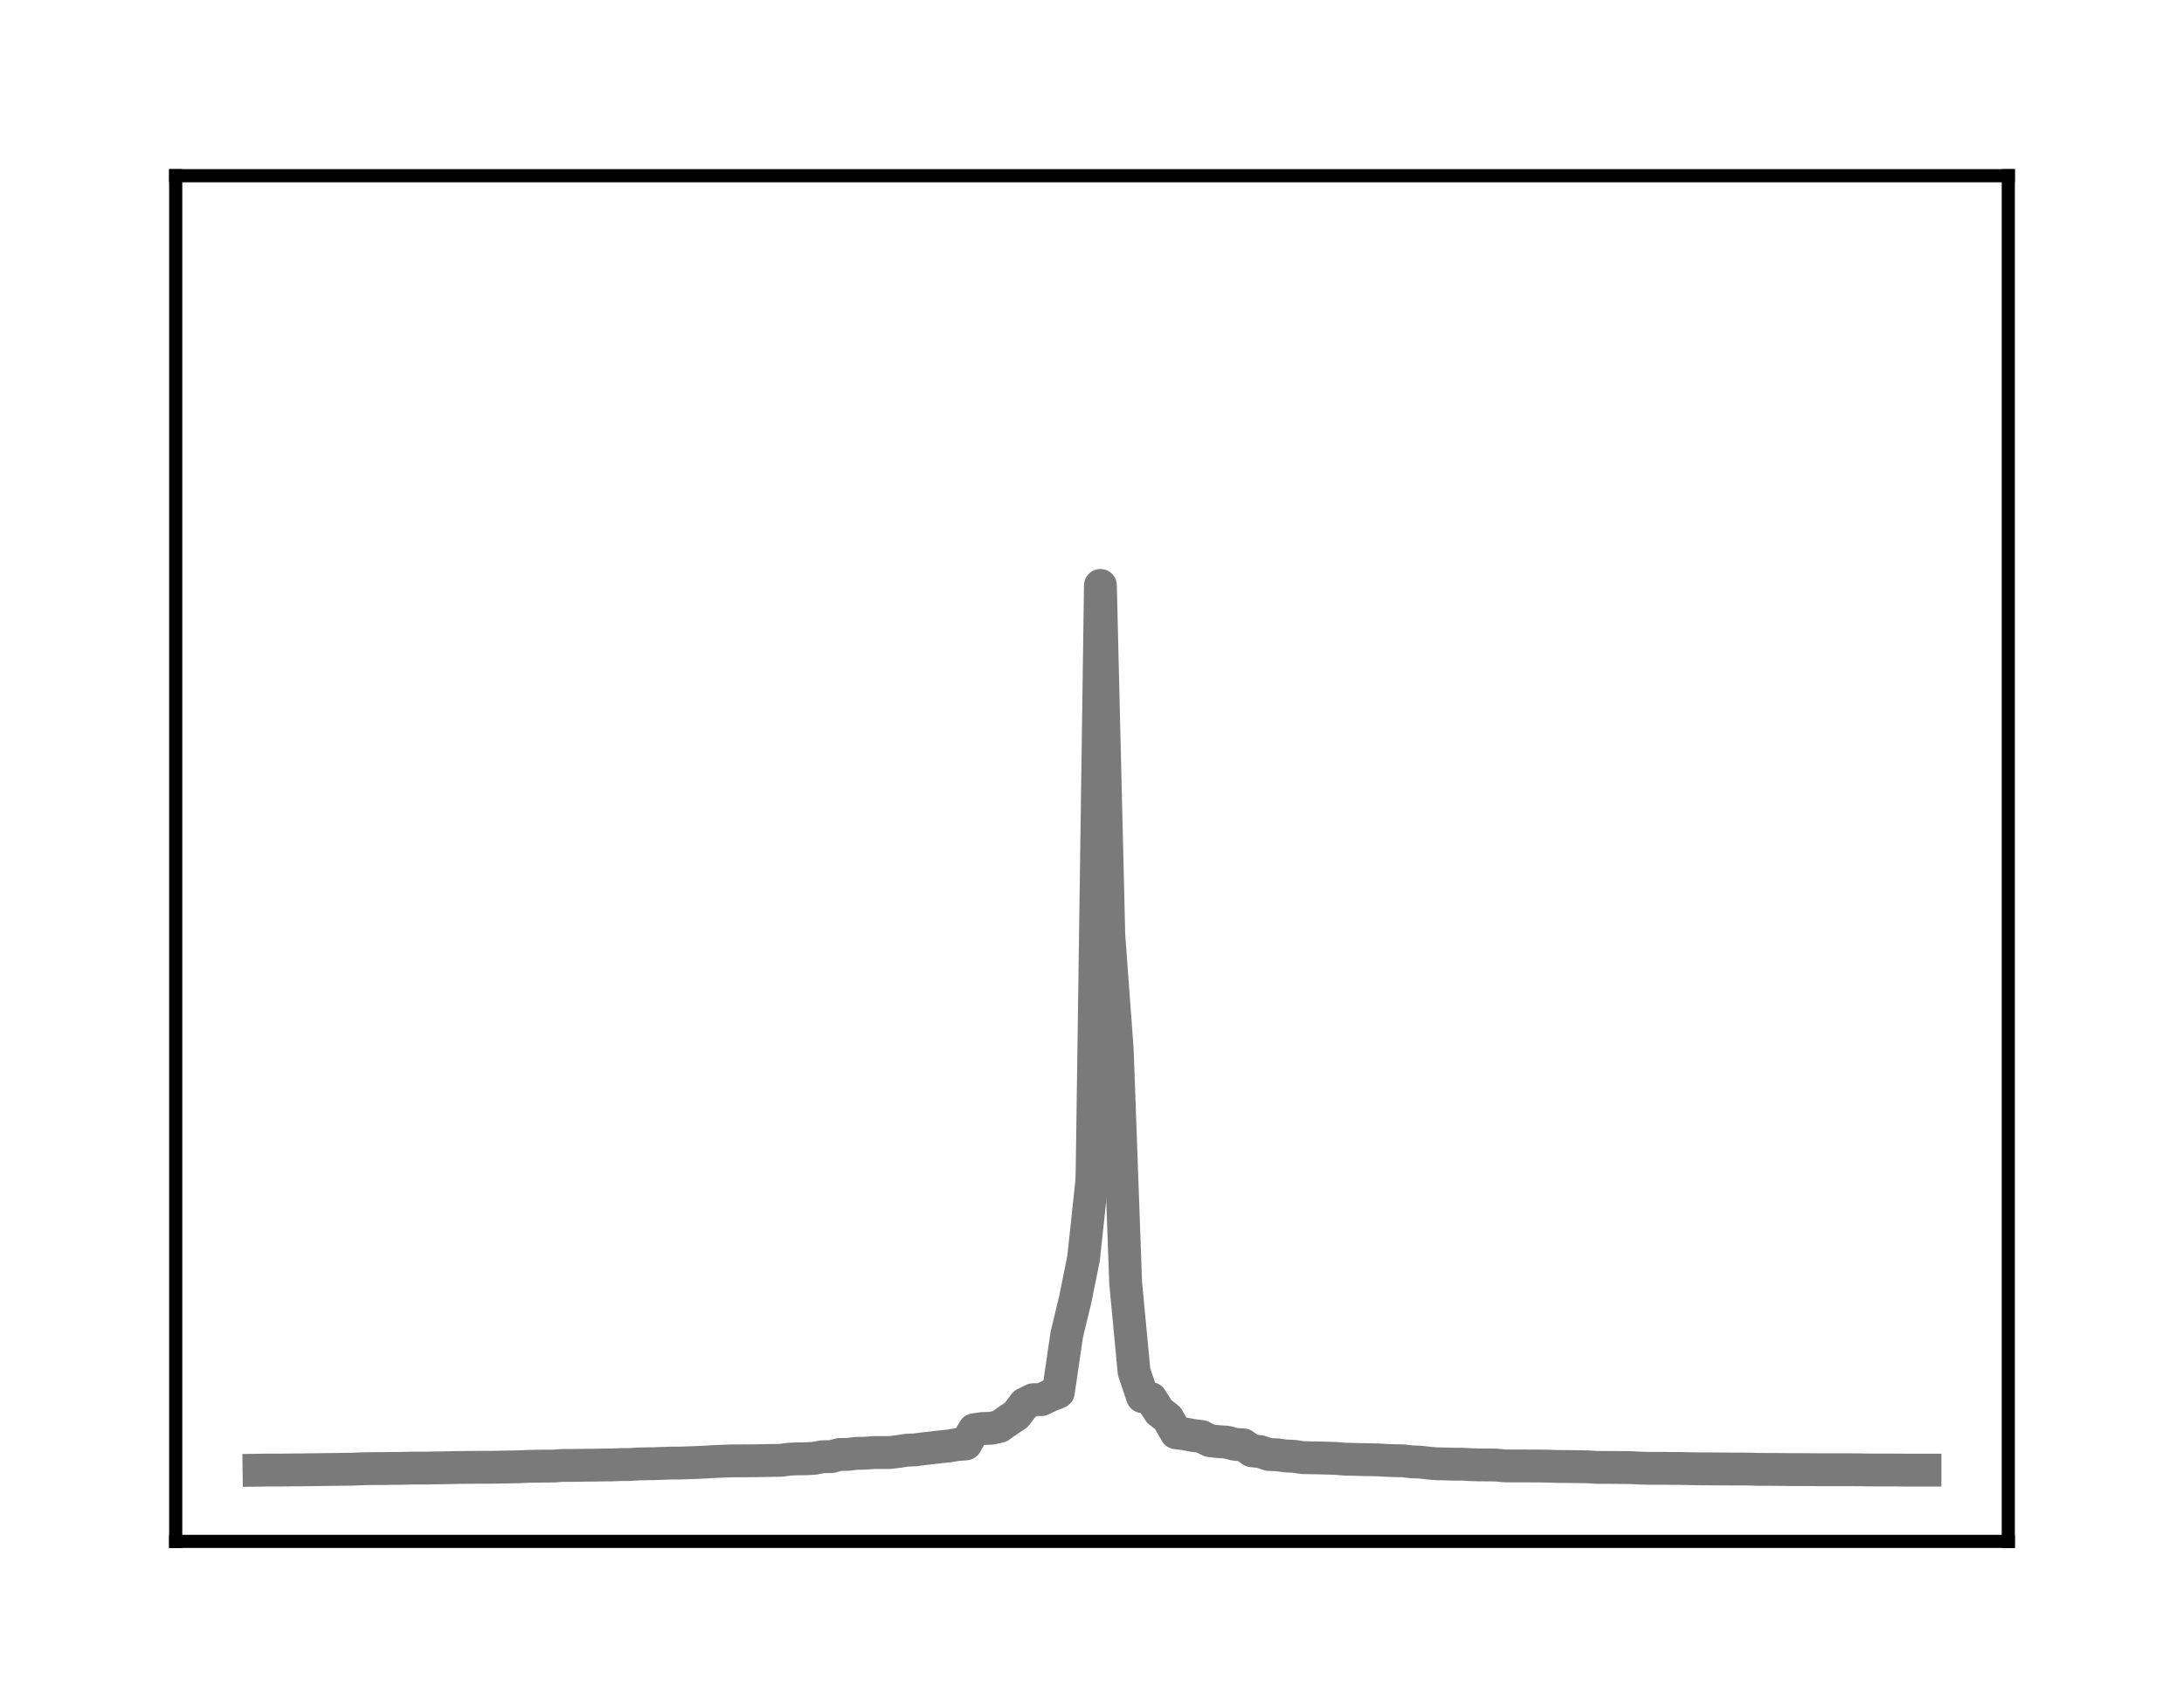
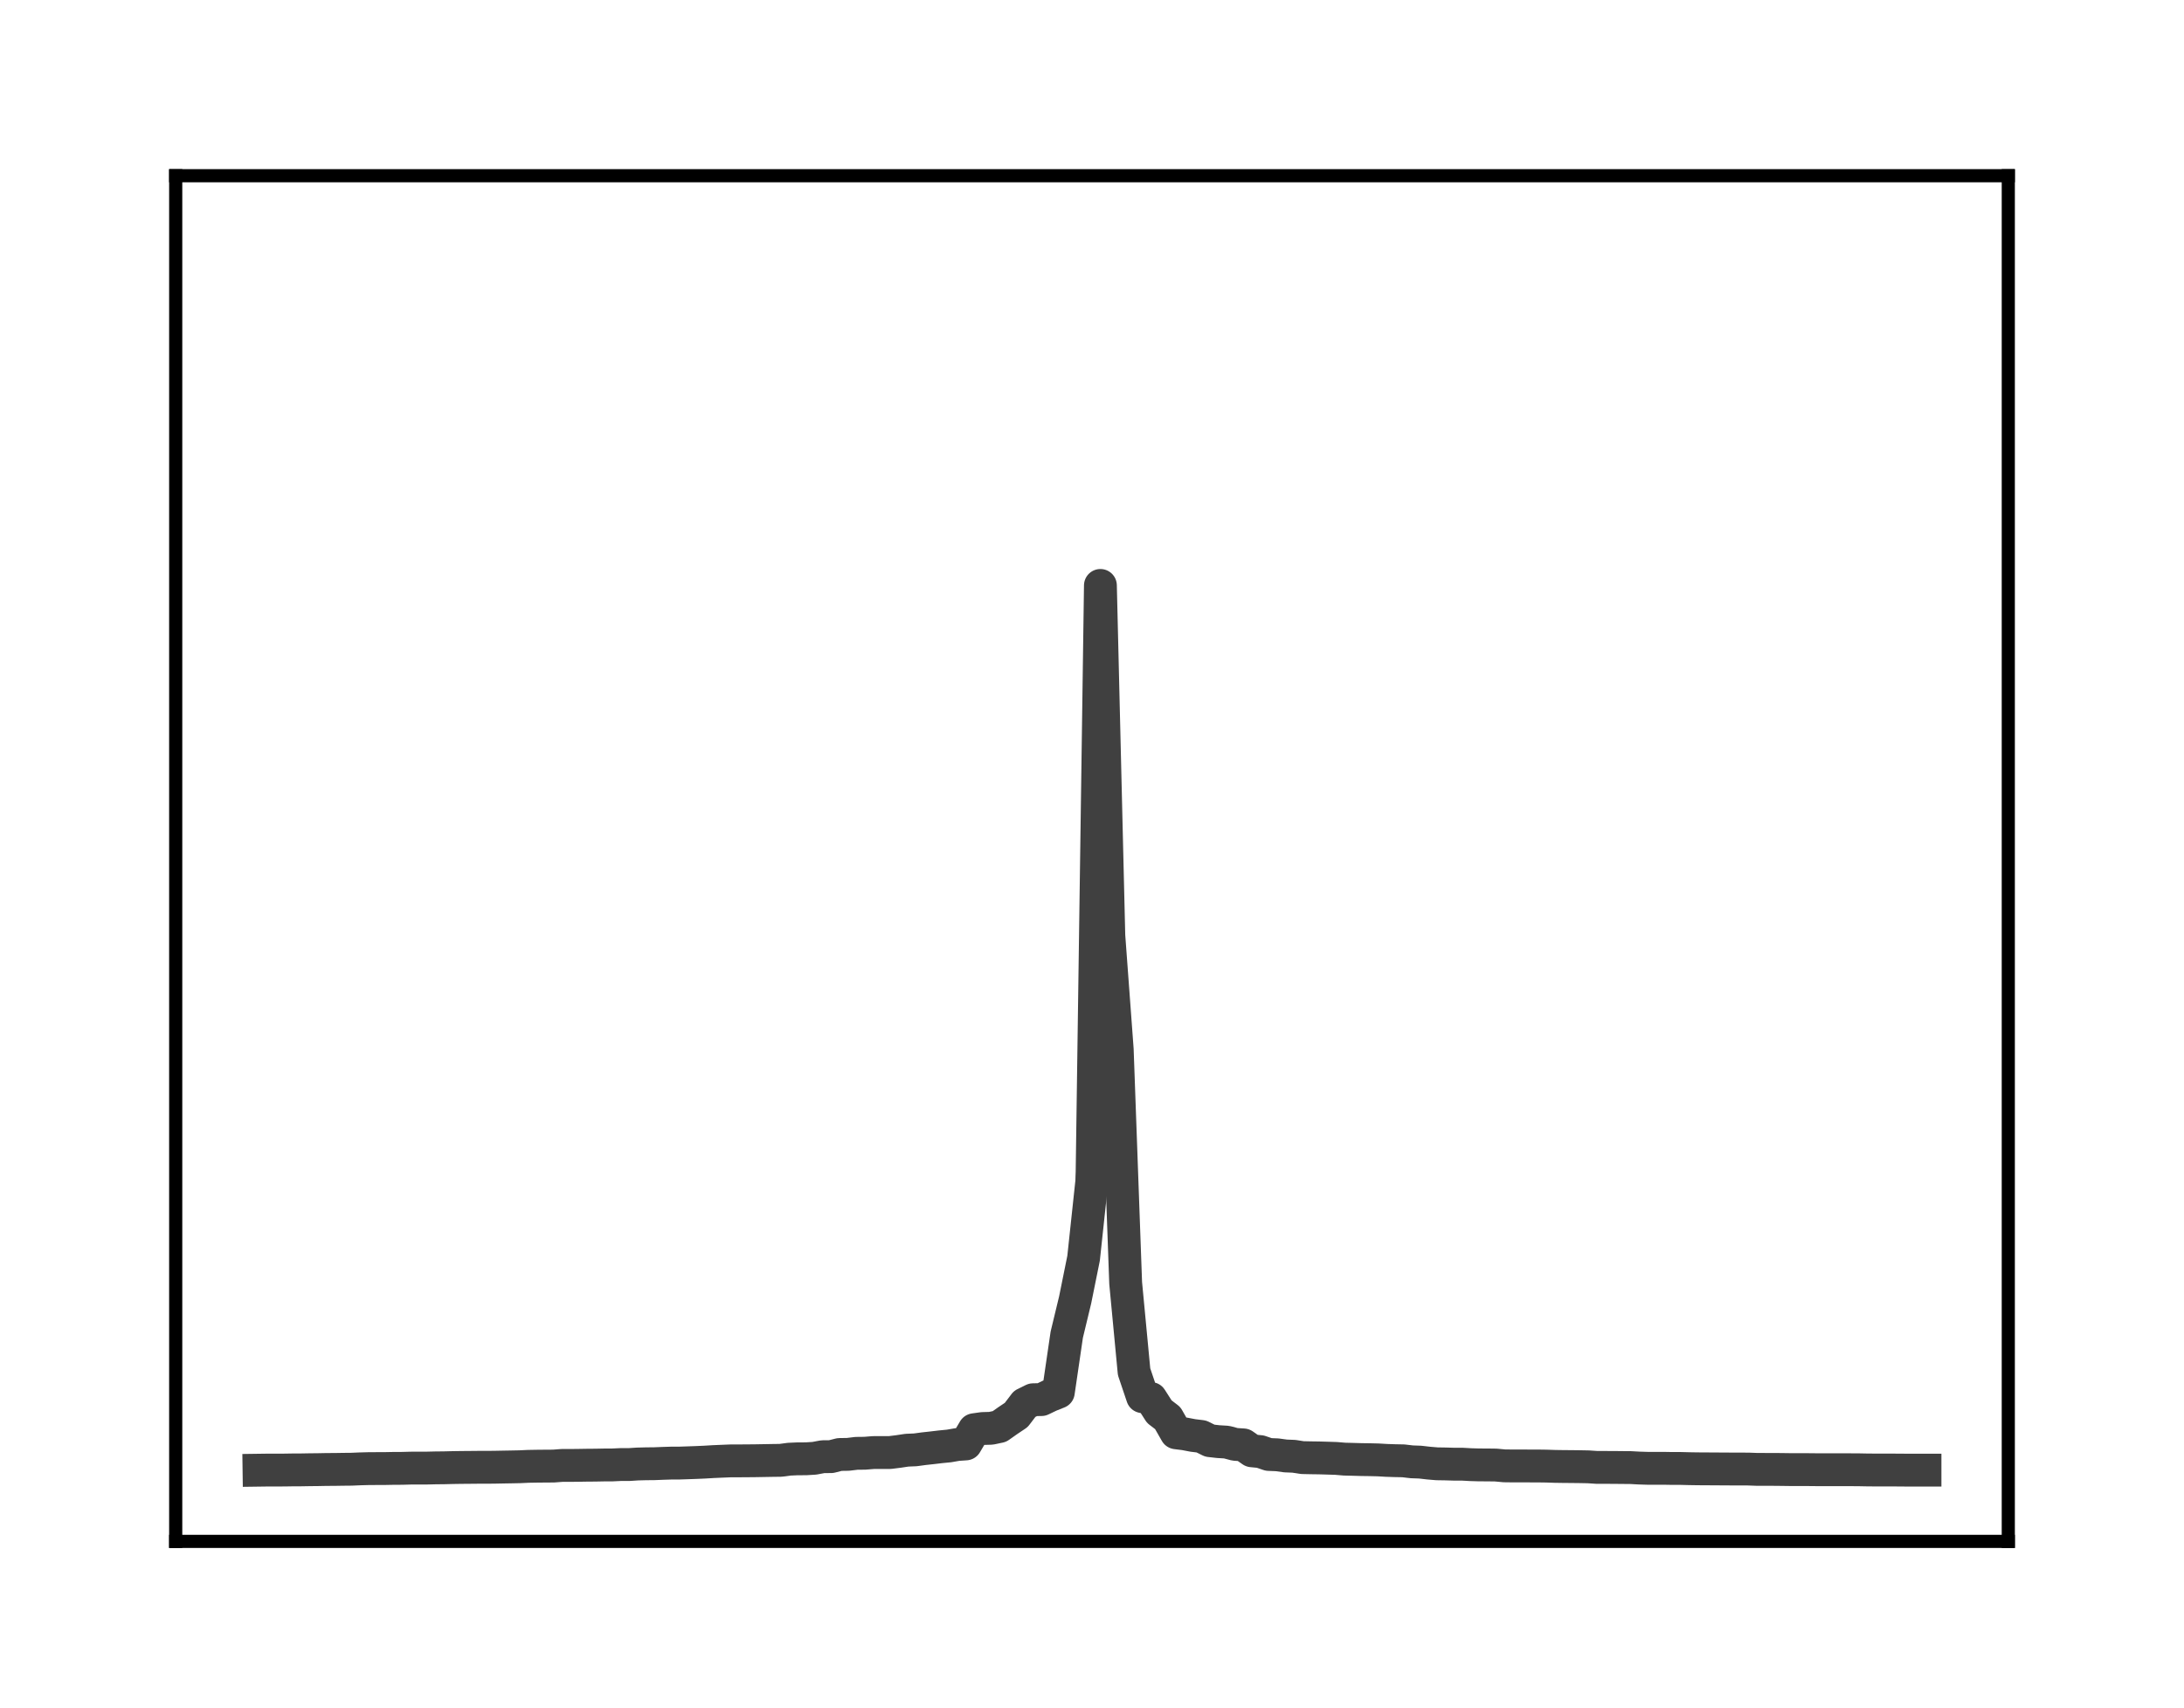
<svg xmlns="http://www.w3.org/2000/svg" height="104pt" version="1.1" viewBox="0 0 133 104" width="133pt">
  <defs>
    <style type="text/css">
*{stroke-linecap:butt;stroke-linejoin:round;}
  </style>
  </defs>
  <g id="figure_1">
    <g id="patch_1">
      <path d="M 0 104.56  L 133 104.56  L 133 0  L 0 0  z " style="fill:#ffffff;" />
    </g>
    <g id="axes_1">
      <g id="patch_2">
        <path d="M 10.7 93.86  L 122.3 93.86  L 122.3 10.7  L 10.7 10.7  z " style="fill:#ffffff;" />
      </g>
      <g id="matplotlib.axis_1" />
      <g id="matplotlib.axis_2" />
      <g id="line2d_1">
-         <path clip-path="url(#p9bab76d9a6)" d="M 15.773 89.525  L 16.285 89.518  L 16.798 89.517  L 17.31 89.516  L 17.822 89.508  L 18.335 89.506  L 18.847 89.497  L 19.36 89.492  L 19.872 89.482  L 20.384 89.479  L 20.897 89.471  L 21.409 89.466  L 21.921 89.444  L 22.434 89.43  L 22.946 89.427  L 23.459 89.425  L 23.971 89.415  L 24.483 89.413  L 24.996 89.399  L 25.508 89.397  L 26.021 89.396  L 26.533 89.384  L 27.045 89.379  L 27.558 89.366  L 28.07 89.358  L 28.583 89.354  L 29.095 89.349  L 29.607 89.349  L 30.12 89.344  L 30.632 89.334  L 31.145 89.325  L 31.657 89.315  L 32.169 89.291  L 32.682 89.282  L 33.194 89.277  L 33.707 89.274  L 34.219 89.235  L 34.731 89.235  L 35.244 89.229  L 35.756 89.221  L 36.269 89.217  L 36.781 89.207  L 37.293 89.205  L 37.806 89.181  L 38.318 89.181  L 38.831 89.148  L 39.343 89.135  L 39.855 89.13  L 40.368 89.109  L 40.88 89.093  L 41.393 89.091  L 41.905 89.074  L 42.417 89.056  L 42.93 89.033  L 43.442 89.002  L 43.955 88.98  L 44.467 88.959  L 44.979 88.957  L 45.492 88.954  L 46.004 88.949  L 46.517 88.94  L 47.029 88.931  L 47.541 88.924  L 48.054 88.856  L 48.566 88.833  L 49.079 88.831  L 49.591 88.8  L 50.103 88.704  L 50.616 88.699  L 51.128 88.569  L 51.64 88.561  L 52.153 88.499  L 52.665 88.493  L 53.178 88.452  L 53.69 88.449  L 54.202 88.449  L 54.715 88.385  L 55.227 88.308  L 55.74 88.286  L 56.252 88.217  L 56.764 88.161  L 57.277 88.1  L 57.789 88.05  L 58.302 87.961  L 58.814 87.926  L 59.326 87.06  L 59.839 86.988  L 60.351 86.973  L 60.864 86.865  L 61.376 86.504  L 61.888 86.161  L 62.401 85.486  L 62.913 85.234  L 63.426 85.225  L 63.938 84.979  L 64.45 84.775  L 64.963 81.273  L 65.475 79.15  L 65.988 76.616  L 66.5 71.827  " style="fill:none;stroke:#7a7a7a;stroke-linecap:square;stroke-width:2;" />
+         <path clip-path="url(#p5ae5aeb192)" d="M 15.773 89.525  L 16.285 89.518  L 16.798 89.517  L 17.31 89.516  L 17.822 89.508  L 18.335 89.506  L 18.847 89.497  L 19.36 89.492  L 19.872 89.482  L 20.384 89.479  L 20.897 89.471  L 21.409 89.466  L 21.921 89.444  L 22.434 89.43  L 22.946 89.427  L 23.459 89.425  L 23.971 89.415  L 24.483 89.413  L 24.996 89.399  L 25.508 89.397  L 26.021 89.396  L 26.533 89.384  L 27.045 89.379  L 27.558 89.366  L 28.07 89.358  L 28.583 89.354  L 29.095 89.349  L 29.607 89.349  L 30.12 89.344  L 30.632 89.334  L 31.145 89.325  L 31.657 89.315  L 32.169 89.291  L 32.682 89.282  L 33.194 89.277  L 33.707 89.274  L 34.219 89.235  L 34.731 89.235  L 35.244 89.229  L 35.756 89.221  L 36.269 89.217  L 36.781 89.207  L 37.293 89.205  L 37.806 89.181  L 38.318 89.181  L 38.831 89.148  L 39.343 89.135  L 39.855 89.13  L 40.368 89.109  L 40.88 89.093  L 41.393 89.091  L 41.905 89.074  L 42.417 89.056  L 42.93 89.033  L 43.442 89.002  L 43.955 88.98  L 44.467 88.959  L 44.979 88.957  L 45.492 88.954  L 46.004 88.949  L 46.517 88.94  L 47.029 88.931  L 47.541 88.924  L 48.054 88.856  L 48.566 88.833  L 49.079 88.831  L 49.591 88.8  L 50.103 88.704  L 50.616 88.699  L 51.128 88.569  L 51.64 88.561  L 52.153 88.499  L 52.665 88.493  L 53.178 88.452  L 53.69 88.449  L 54.202 88.449  L 54.715 88.385  L 55.227 88.308  L 55.74 88.286  L 56.252 88.217  L 56.764 88.161  L 57.277 88.1  L 57.789 88.05  L 58.302 87.961  L 58.814 87.926  L 59.326 87.06  L 59.839 86.988  L 60.351 86.973  L 60.864 86.865  L 61.376 86.504  L 61.888 86.161  L 62.401 85.486  L 62.913 85.234  L 63.426 85.225  L 63.938 84.979  L 64.45 84.775  L 64.963 81.273  L 65.475 79.15  L 65.988 76.616  L 66.5 71.827  " style="fill:none;stroke:#404040;stroke-linecap:square;stroke-width:2;" />
      </g>
      <g id="line2d_2">
-         <path clip-path="url(#p9bab76d9a6)" d="M 66.5 71.827  L 67.012 35.649  L 67.525 56.976  L 68.037 63.915  L 68.55 78.13  L 69.062 83.529  L 69.574 85.047  L 70.087 85.16  L 70.599 85.96  L 71.112 86.353  L 71.624 87.248  L 72.136 87.312  L 72.649 87.41  L 73.161 87.472  L 73.674 87.727  L 74.186 87.785  L 74.698 87.816  L 75.211 87.952  L 75.723 87.985  L 76.236 88.344  L 76.748 88.393  L 77.26 88.567  L 77.773 88.588  L 78.285 88.658  L 78.798 88.679  L 79.31 88.759  L 79.822 88.77  L 80.335 88.777  L 80.847 88.792  L 81.36 88.808  L 81.872 88.851  L 82.384 88.864  L 82.897 88.879  L 83.409 88.886  L 83.921 88.898  L 84.434 88.928  L 84.946 88.945  L 85.459 88.955  L 85.971 89.015  L 86.483 89.034  L 86.996 89.093  L 87.508 89.136  L 88.021 89.144  L 88.533 89.159  L 89.045 89.159  L 89.558 89.188  L 90.07 89.203  L 90.583 89.205  L 91.095 89.212  L 91.607 89.26  L 92.12 89.267  L 92.632 89.267  L 93.145 89.268  L 93.657 89.269  L 94.169 89.276  L 94.682 89.293  L 95.194 89.301  L 95.707 89.305  L 96.219 89.311  L 96.731 89.321  L 97.244 89.355  L 97.756 89.356  L 98.269 89.357  L 98.781 89.363  L 99.293 89.366  L 99.806 89.394  L 100.318 89.41  L 100.831 89.411  L 101.343 89.411  L 101.855 89.42  L 102.368 89.42  L 102.88 89.433  L 103.393 89.441  L 103.905 89.444  L 104.417 89.447  L 104.93 89.45  L 105.442 89.453  L 105.955 89.455  L 106.467 89.456  L 106.979 89.475  L 107.492 89.477  L 108.004 89.477  L 108.517 89.482  L 109.029 89.489  L 109.541 89.489  L 110.054 89.49  L 110.566 89.495  L 111.079 89.495  L 111.591 89.496  L 112.103 89.497  L 112.616 89.498  L 113.128 89.499  L 113.64 89.509  L 114.153 89.514  L 114.665 89.515  L 115.178 89.515  L 115.69 89.517  L 116.202 89.522  L 116.715 89.522  L 117.227 89.522  " style="fill:none;stroke:#7a7a7a;stroke-linecap:square;stroke-width:2;" />
+         <path clip-path="url(#p5ae5aeb192)" d="M 66.5 71.827  L 67.012 35.649  L 67.525 56.976  L 68.037 63.915  L 68.55 78.13  L 69.062 83.529  L 69.574 85.047  L 70.087 85.16  L 70.599 85.96  L 71.112 86.353  L 71.624 87.248  L 72.136 87.312  L 72.649 87.41  L 73.161 87.472  L 73.674 87.727  L 74.186 87.785  L 74.698 87.816  L 75.211 87.952  L 75.723 87.985  L 76.236 88.344  L 76.748 88.393  L 77.26 88.567  L 77.773 88.588  L 78.285 88.658  L 78.798 88.679  L 79.31 88.759  L 79.822 88.77  L 80.335 88.777  L 80.847 88.792  L 81.36 88.808  L 81.872 88.851  L 82.384 88.864  L 82.897 88.879  L 83.409 88.886  L 83.921 88.898  L 84.434 88.928  L 84.946 88.945  L 85.459 88.955  L 85.971 89.015  L 86.483 89.034  L 86.996 89.093  L 87.508 89.136  L 88.021 89.144  L 88.533 89.159  L 89.045 89.159  L 89.558 89.188  L 90.07 89.203  L 90.583 89.205  L 91.095 89.212  L 91.607 89.26  L 92.12 89.267  L 92.632 89.267  L 93.145 89.268  L 93.657 89.269  L 94.169 89.276  L 94.682 89.293  L 95.194 89.301  L 95.707 89.305  L 96.219 89.311  L 96.731 89.321  L 97.244 89.355  L 97.756 89.356  L 98.269 89.357  L 98.781 89.363  L 99.293 89.366  L 99.806 89.394  L 100.318 89.41  L 100.831 89.411  L 101.343 89.411  L 101.855 89.42  L 102.368 89.42  L 102.88 89.433  L 103.393 89.441  L 103.905 89.444  L 104.417 89.447  L 104.93 89.45  L 105.442 89.453  L 105.955 89.455  L 106.467 89.456  L 106.979 89.475  L 107.492 89.477  L 108.004 89.477  L 108.517 89.482  L 109.029 89.489  L 109.541 89.489  L 110.054 89.49  L 110.566 89.495  L 111.079 89.495  L 111.591 89.496  L 112.103 89.497  L 112.616 89.498  L 113.128 89.499  L 113.64 89.509  L 114.153 89.514  L 114.665 89.515  L 115.178 89.515  L 115.69 89.517  L 116.202 89.522  L 116.715 89.522  L 117.227 89.522  " style="fill:none;stroke:#404040;stroke-linecap:square;stroke-width:2;" />
      </g>
      <g id="patch_3">
        <path d="M 10.7 93.86  L 10.7 10.7  " style="fill:none;stroke:#000000;stroke-linecap:square;stroke-linejoin:miter;stroke-width:0.8;" />
      </g>
      <g id="patch_4">
        <path d="M 122.3 93.86  L 122.3 10.7  " style="fill:none;stroke:#000000;stroke-linecap:square;stroke-linejoin:miter;stroke-width:0.8;" />
      </g>
      <g id="patch_5">
        <path d="M 10.7 93.86  L 122.3 93.86  " style="fill:none;stroke:#000000;stroke-linecap:square;stroke-linejoin:miter;stroke-width:0.8;" />
      </g>
      <g id="patch_6">
        <path d="M 10.7 10.7  L 122.3 10.7  " style="fill:none;stroke:#000000;stroke-linecap:square;stroke-linejoin:miter;stroke-width:0.8;" />
      </g>
    </g>
  </g>
  <defs>
-     <clipPath id="p9bab76d9a6">
+     <clipPath id="p5ae5aeb192">
      <rect height="83.16" width="111.6" x="10.7" y="10.7" />
    </clipPath>
  </defs>
</svg>
